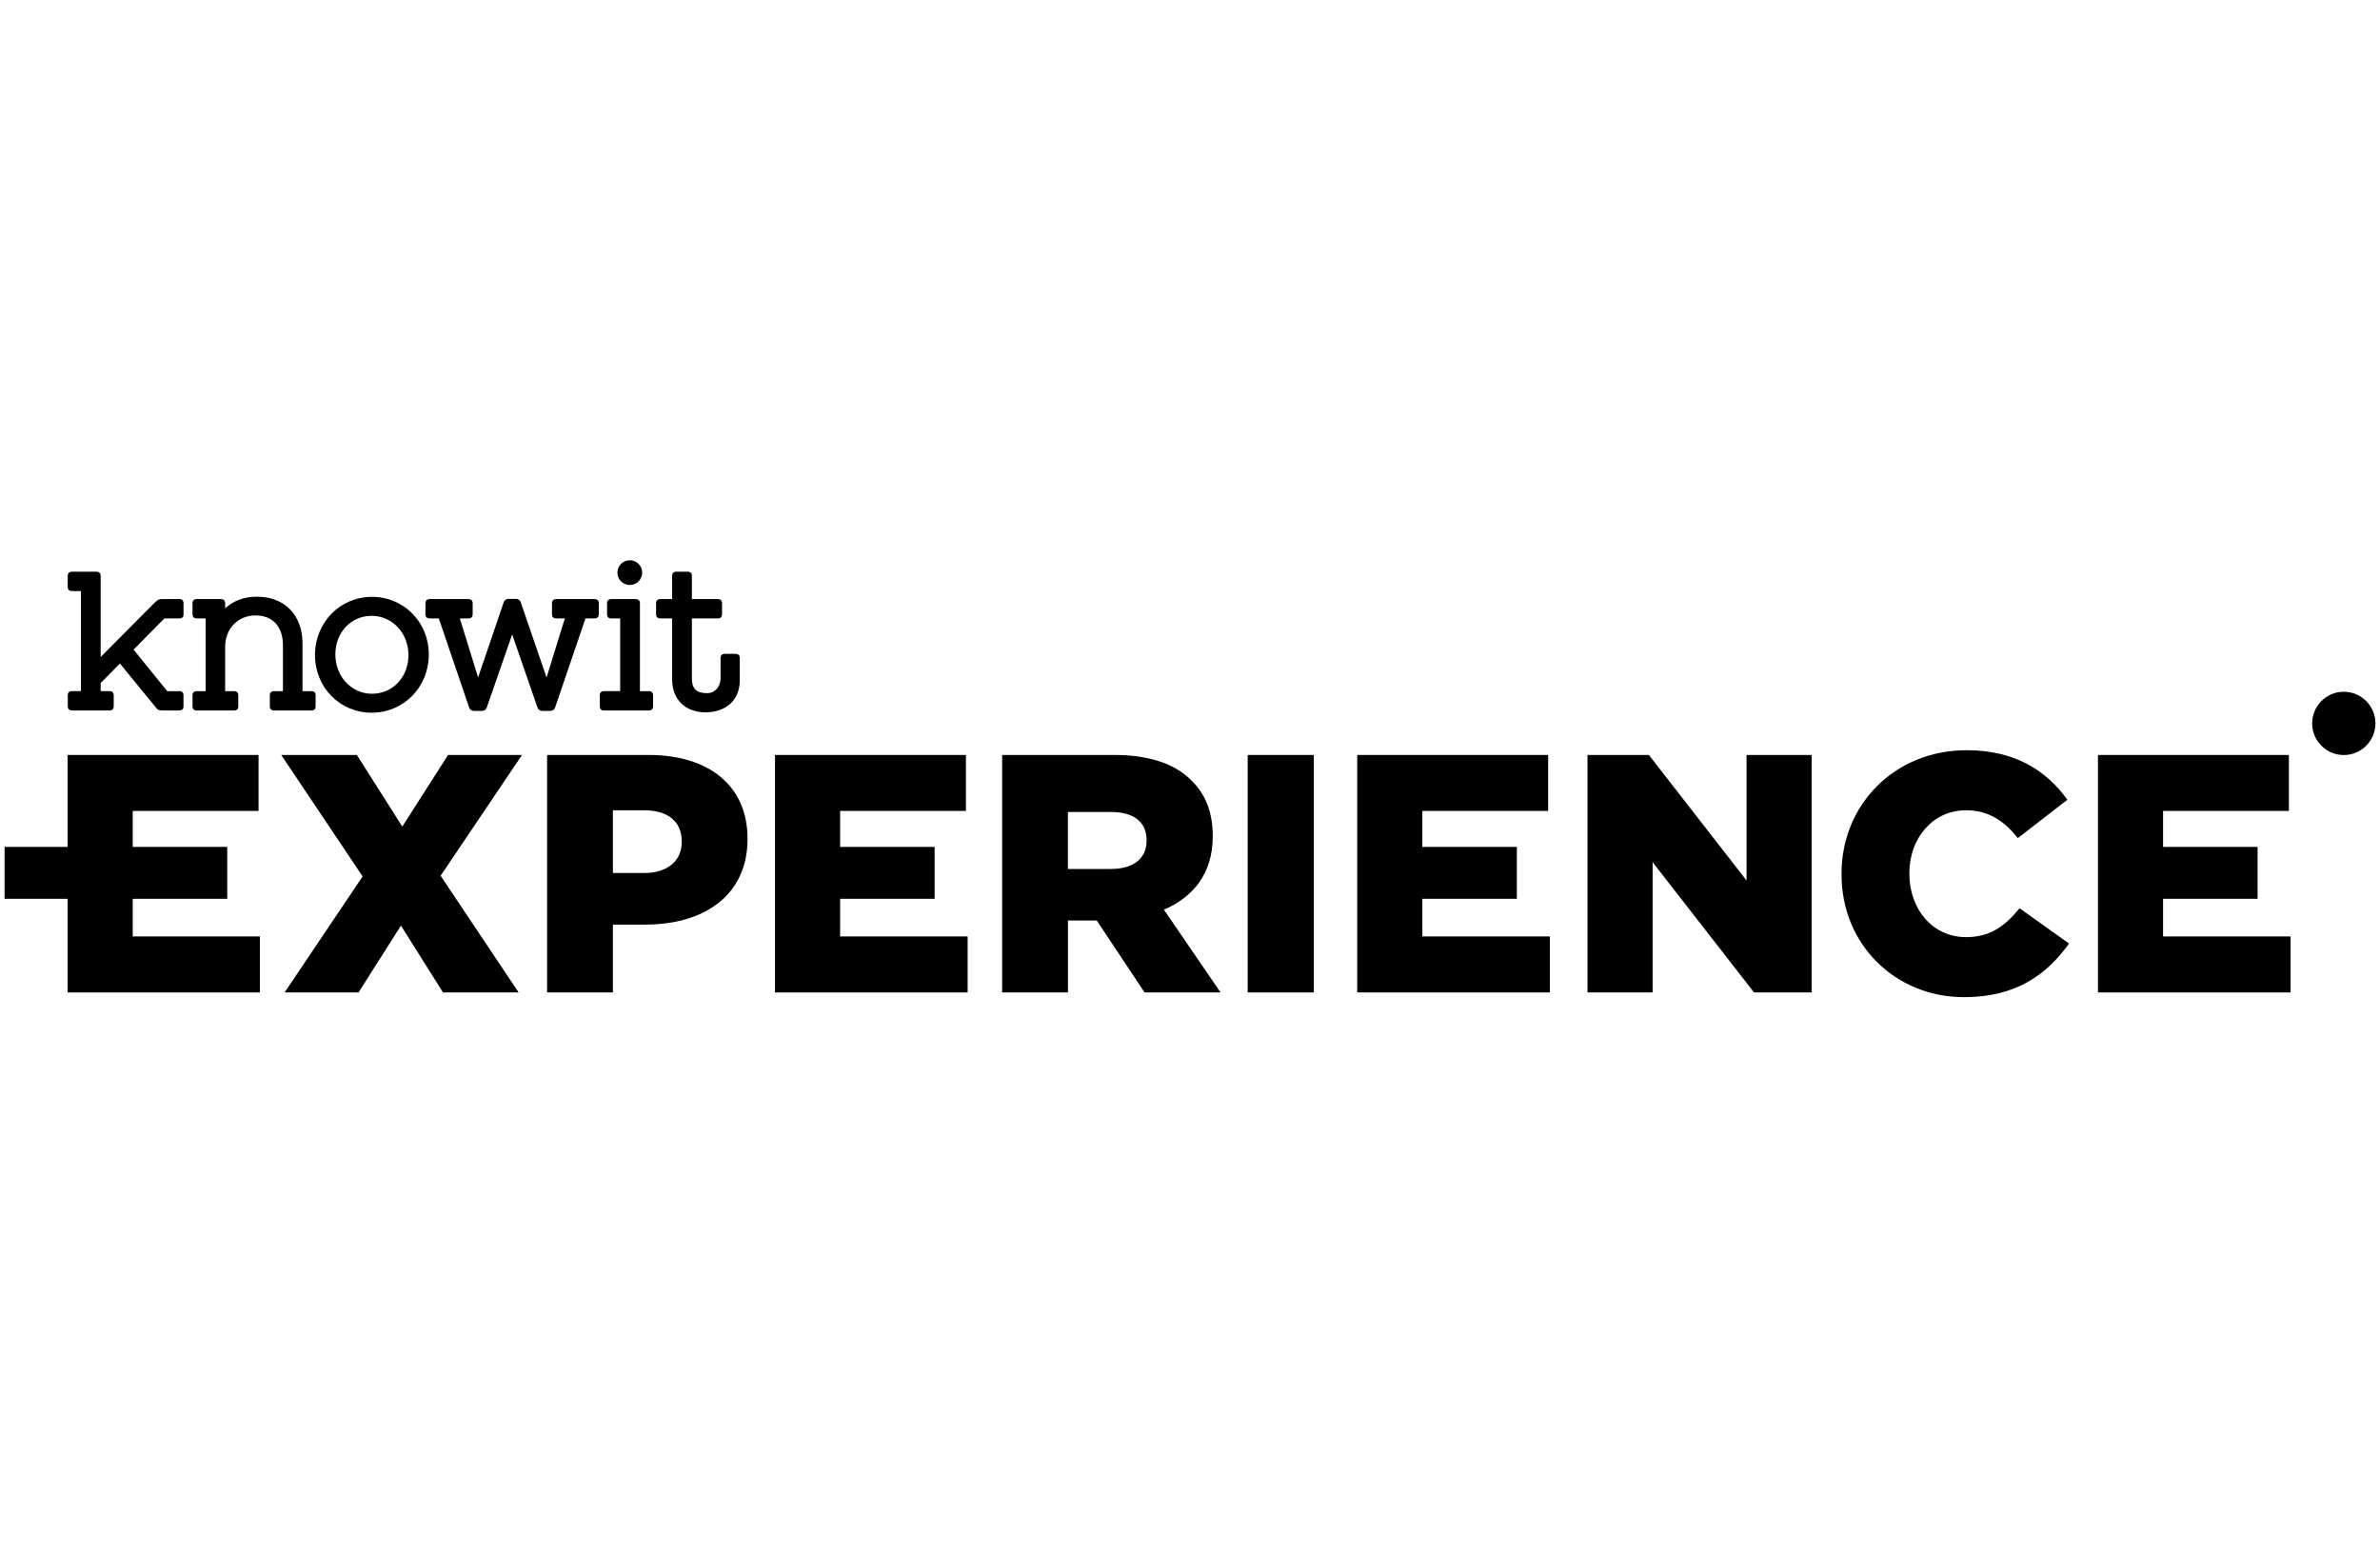
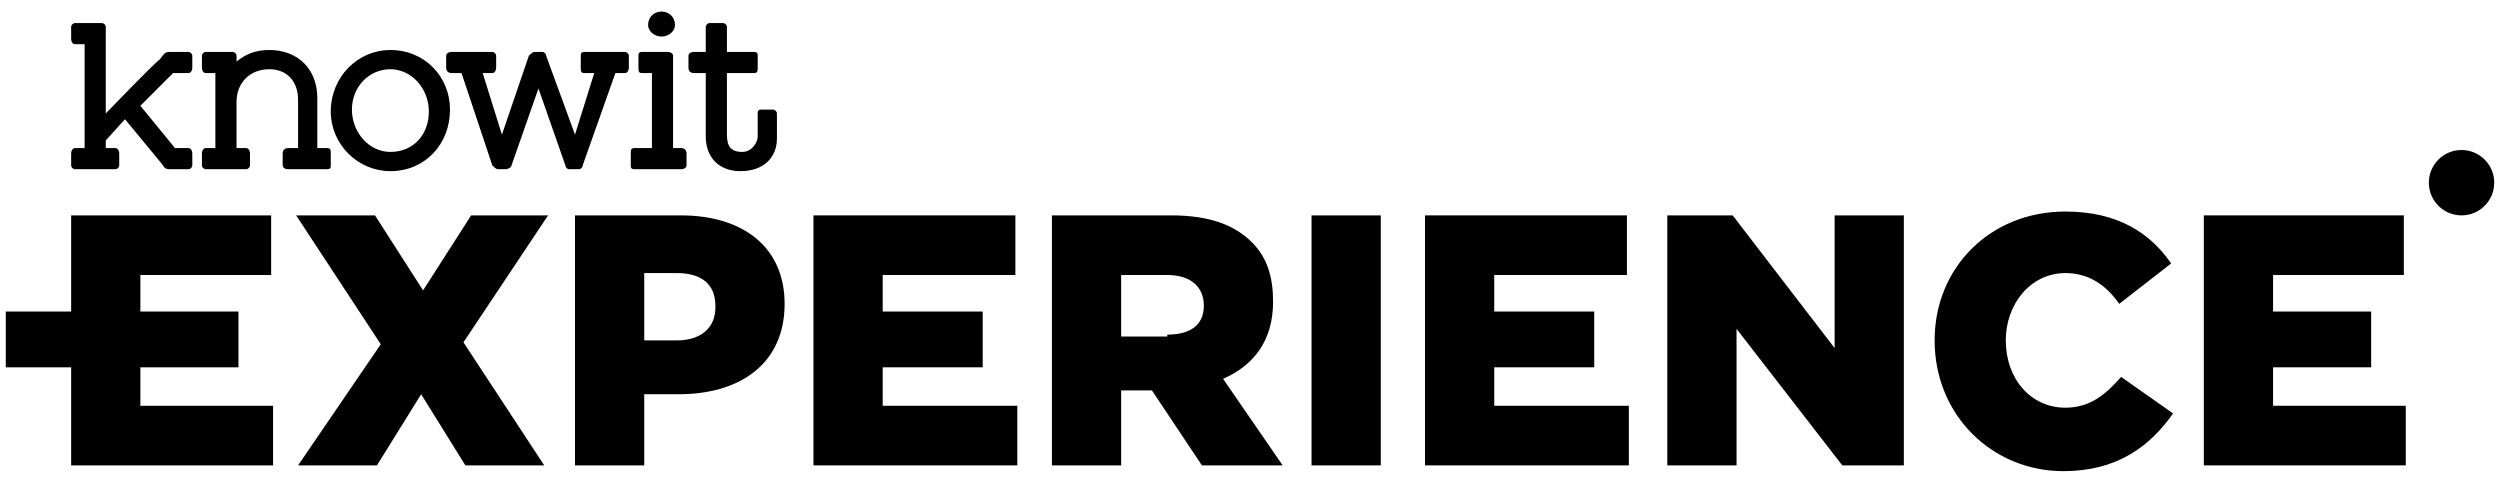
- <svg xmlns="http://www.w3.org/2000/svg" class="banner_logo_large" version="1.1" id="Layer_1" x="0px" y="0px" viewBox="0 0 130 85" enable-background="new 0 0 130 85" xml:space="preserve">
-   <g>
-     <g class="logo">
-       <path d="M24.067 47.82l4.261 6.372h-4.131L21.9 50.543l-2.316 3.649h-4.038l4.261-6.335 -4.446-6.632h4.131l2.482 3.909 2.501-3.909h4.038L24.067 47.82z" />
-       <path d="M29.884 41.225h5.557c3.279 0 5.39 1.686 5.39 4.557v0.037c0 3.056-2.353 4.668-5.576 4.668h-1.778v3.705h-3.594V41.225zM35.182 47.671c1.278 0 2.056-0.667 2.056-1.686v-0.037c0-1.111-0.778-1.704-2.075-1.704h-1.686v3.427H35.182z" />
-       <path d="M54.739 41.225h6.131c1.982 0 3.353 0.519 4.224 1.408 0.759 0.741 1.149 1.741 1.149 3.019v0.037c0 1.982-1.056 3.297-2.668 3.983l3.093 4.52h-4.149l-2.612-3.927H59.87h-1.537v3.927h-3.594V41.225zM60.703 47.449c1.223 0 1.926-0.593 1.926-1.537v-0.037c0-1.019-0.741-1.537-1.945-1.537h-2.353v3.112H60.703z" />
-       <path d="M68.151 41.225h3.612v12.967h-3.612V41.225z" />
-       <path d="M86.712 41.225h3.353l5.335 6.854v-6.854h3.557v12.967h-3.149l-5.539-7.113v7.113h-3.557V41.225z" />
-       <path d="M100.587 47.745v-0.037c0-3.779 2.908-6.743 6.835-6.743 2.649 0 4.353 1.112 5.502 2.705l-2.705 2.093c-0.741-0.926-1.593-1.519-2.834-1.519 -1.815 0-3.093 1.537-3.093 3.427v0.037c0 1.945 1.278 3.464 3.093 3.464 1.352 0 2.149-0.63 2.927-1.575l2.705 1.926c-1.223 1.686-2.871 2.927-5.743 2.927C103.57 54.451 100.587 51.617 100.587 47.745z" />
-       <polygon points="7.25 51.135 7.25 49.079 12.412 49.079 12.412 46.245 7.25 46.245 7.25 44.281 14.122 44.281 14.122 41.225 3.693 41.225 3.693 46.245 0.25 46.245 0.25 49.079 3.693 49.079 3.693 54.192 14.195 54.192 14.195 51.135 " />
-       <circle cx="128.022" cy="39.501" r="1.728" />
-       <polygon points="118.151 51.135 118.151 49.079 123.313 49.079 123.313 46.245 118.151 46.245 118.151 44.281 125.023 44.281 125.023 41.225 114.594 41.225 114.594 54.192 125.116 54.192 125.116 51.135 " />
-       <polygon points="77.691 51.135 77.691 49.079 82.853 49.079 82.853 46.245 77.691 46.245 77.691 44.281 84.563 44.281 84.563 41.225 74.134 41.225 74.134 54.192 84.656 54.192 84.656 51.135 " />
-       <polygon points="45.889 51.135 45.889 49.079 51.051 49.079 51.051 46.245 45.889 46.245 45.889 44.281 52.761 44.281 52.761 41.225 42.332 41.225 42.332 54.192 52.854 54.192 52.854 51.135 " />
-     </g>
-     <g class="logo">
-       <path d="M9.793 32.71H8.918c-0.274 0-0.307 0.034-0.625 0.353 -0.16 0.16-2.794 2.814-2.794 2.814v-4.428c0-0.149-0.081-0.231-0.231-0.231H3.93c-0.149 0-0.231 0.082-0.231 0.231v0.595c0 0.15 0.081 0.232 0.231 0.232h0.49v5.461H3.932c-0.149 0-0.23 0.081-0.23 0.23v0.595c0 0.149 0.081 0.233 0.23 0.233h2.049c0.149 0 0.231-0.081 0.231-0.231V37.97c0-0.15-0.082-0.232-0.231-0.232H5.5v-0.442l1.049-1.065 1.847 2.257c0.243 0.308 0.243 0.308 0.599 0.308h0.798c0.148 0 0.23-0.081 0.23-0.231V37.97c0-0.149-0.082-0.23-0.23-0.23H9.134l-1.837-2.268 1.679-1.702h0.818c0.152 0 0.231-0.075 0.231-0.222v-0.607C10.024 32.792 9.942 32.71 9.793 32.71" />
-       <path d="M17.008 37.74h-0.485v-2.605c0-1.551-0.977-2.553-2.487-2.553 -0.697 0-1.281 0.215-1.738 0.638v-0.276c0-0.149-0.082-0.231-0.23-0.231h-1.322c-0.15 0-0.231 0.079-0.231 0.229v0.595c0 0.149 0.082 0.233 0.231 0.233h0.485v3.97h-0.485c-0.149 0-0.231 0.081-0.231 0.23v0.596c0 0.149 0.082 0.231 0.231 0.231h2.038c0.149 0 0.231-0.082 0.231-0.231V37.97c0-0.149-0.081-0.23-0.231-0.23h-0.486v-2.419c0-0.994 0.699-1.715 1.661-1.715 0.937 0 1.496 0.608 1.496 1.628v2.506H14.97c-0.15 0-0.232 0.081-0.232 0.23v0.596c0 0.149 0.082 0.231 0.232 0.231h2.039c0.149 0 0.231-0.082 0.231-0.231V37.97C17.239 37.821 17.158 37.74 17.008 37.74" />
-       <path d="M20.319 32.591c-1.745 0-3.113 1.397-3.113 3.18 0 1.764 1.358 3.146 3.091 3.146 1.753 0 3.125-1.396 3.125-3.179C23.423 33.973 22.059 32.591 20.319 32.591M20.319 37.882c-1.122 0-2.001-0.942-2.001-2.144 0-1.202 0.852-2.11 1.98-2.11 1.128 0 2.013 0.941 2.013 2.142C22.31 36.974 21.454 37.882 20.319 37.882" />
-       <path d="M32.476 32.713h-2.094c-0.149 0-0.231 0.082-0.231 0.231v0.595c0 0.149 0.082 0.23 0.231 0.23h0.471l-0.998 3.225 -1.412-4.108c-0.038-0.11-0.141-0.184-0.256-0.184H27.77c-0.116 0-0.219 0.073-0.257 0.184l-1.398 4.106 -0.998-3.223h0.471c0.149 0 0.23-0.082 0.23-0.23v-0.595c0-0.149-0.081-0.231-0.23-0.231h-2.117c-0.15 0-0.232 0.082-0.232 0.231v0.595c0 0.149 0.082 0.23 0.232 0.23h0.497l1.659 4.871c0.039 0.106 0.141 0.179 0.254 0.179h0.451c0.115 0 0.218-0.074 0.256-0.184l1.388-3.992 1.382 3.992c0.037 0.11 0.14 0.184 0.256 0.184h0.451c0.114 0 0.216-0.072 0.254-0.178l1.66-4.872h0.497c0.15 0 0.232-0.082 0.232-0.23v-0.595C32.708 32.795 32.626 32.713 32.476 32.713" />
-       <path d="M35.439 37.74h-0.485v-4.796c0-0.149-0.082-0.231-0.231-0.231h-1.334c-0.15 0-0.231 0.082-0.231 0.231v0.595c0 0.149 0.081 0.23 0.231 0.23h0.486v3.97h-0.881c-0.149 0-0.231 0.081-0.231 0.23v0.596c0 0.149 0.082 0.231 0.231 0.231h2.446c0.15 0 0.232-0.082 0.232-0.231V37.97C35.671 37.821 35.589 37.74 35.439 37.74" />
-       <path d="M40.176 35.703H39.59c-0.15 0-0.231 0.081-0.231 0.23v1.128c0 0.388-0.276 0.789-0.738 0.789 -0.581 0-0.828-0.241-0.828-0.806V33.77h1.416c0.149 0 0.231-0.082 0.231-0.231v-0.595c0-0.149-0.082-0.231-0.231-0.231h-1.416v-1.265c0-0.149-0.082-0.231-0.231-0.231h-0.617c-0.15 0-0.232 0.082-0.232 0.231v1.265h-0.645c-0.149 0-0.231 0.082-0.231 0.231v0.595c0 0.149 0.082 0.231 0.231 0.231h0.645v3.329c0 1.091 0.714 1.797 1.818 1.797 1.14 0 1.876-0.682 1.876-1.739v-1.223C40.407 35.784 40.326 35.703 40.176 35.703" />
-       <path d="M34.401 31.944c0.374 0 0.676-0.303 0.676-0.676 0-0.373-0.303-0.676-0.676-0.676 -0.373 0-0.676 0.304-0.676 0.676C33.725 31.642 34.028 31.944 34.401 31.944" />
+ <svg xmlns="http://www.w3.org/2000/svg" width="130" height="25" viewBox="0 0 130 25" version="1.1">
+   <g stroke="none" stroke-width="1" fill="none" fill-rule="evenodd">
+     <g fill="#000000">
+       <g transform="translate(0, 7)">
+         <path d="M24.1 10.8L28.3 17.2 24.2 17.2 21.9 13.5 19.6 17.2 15.5 17.2 19.8 10.9 15.4 4.2 19.5 4.2 22 8.1 24.5 4.2 28.5 4.2 24.1 10.8 24.1 10.8ZM29.9 4.2L35.4 4.2C38.7 4.2 40.8 5.9 40.8 8.8L40.8 8.8C40.8 11.9 38.5 13.5 35.3 13.5L33.5 13.5 33.5 17.2 29.9 17.2 29.9 4.2 29.9 4.2ZM35.2 10.7C36.5 10.7 37.2 10 37.2 9L37.2 8.9C37.2 7.8 36.5 7.2 35.2 7.2L33.5 7.2 33.5 10.7 35.2 10.7 35.2 10.7ZM54.7 4.2L60.9 4.2C62.9 4.2 64.2 4.7 65.1 5.6 65.9 6.4 66.2 7.4 66.2 8.7L66.2 8.7C66.2 10.7 65.2 12 63.6 12.7L66.7 17.2 62.5 17.2 59.9 13.3 59.9 13.3 58.3 13.3 58.3 17.2 54.7 17.2 54.7 4.2 54.7 4.2ZM60.7 10.4C61.9 10.4 62.6 9.9 62.6 8.9L62.6 8.9C62.6 7.9 61.9 7.3 60.7 7.3L58.3 7.3 58.3 10.5 60.7 10.5 60.7 10.4ZM68.2 4.2L71.8 4.2 71.8 17.2 68.2 17.2 68.2 4.2 68.2 4.2ZM86.7 4.2L90.1 4.2 95.4 11.1 95.4 4.2 99 4.2 99 17.2 95.8 17.2 90.3 10.1 90.3 17.2 86.7 17.2 86.7 4.2 86.7 4.2ZM100.6 10.7L100.6 10.7C100.6 6.9 103.5 4 107.4 4 110.1 4 111.8 5.1 112.9 6.7L110.2 8.8C109.5 7.8 108.6 7.2 107.4 7.2 105.6 7.2 104.3 8.8 104.3 10.7L104.3 10.7C104.3 12.7 105.6 14.2 107.4 14.2 108.7 14.2 109.5 13.5 110.3 12.6L113 14.5C111.8 16.2 110.1 17.5 107.3 17.5 103.6 17.5 100.6 14.6 100.6 10.7L100.6 10.7ZM7.3 14.1L7.3 12.1 12.4 12.1 12.4 9.2 7.3 9.2 7.3 7.3 14.1 7.3 14.1 4.2 3.7 4.2 3.7 9.2 0.3 9.2 0.3 12.1 3.7 12.1 3.7 17.2 14.2 17.2 14.2 14.1 7.3 14.1Z" />
+         <circle cx="128" cy="2.5" r="1.7" />
+         <path d="M118.2 14.1L118.2 12.1 123.3 12.1 123.3 9.2 118.2 9.2 118.2 7.3 125 7.3 125 4.2 114.6 4.2 114.6 17.2 125.1 17.2 125.1 14.1 118.2 14.1ZM77.7 14.1L77.7 12.1 82.9 12.1 82.9 9.2 77.7 9.2 77.7 7.3 84.6 7.3 84.6 4.2 74.1 4.2 74.1 17.2 84.7 17.2 84.7 14.1 77.7 14.1ZM45.9 14.1L45.9 12.1 51.1 12.1 51.1 9.2 45.9 9.2 45.9 7.3 52.8 7.3 52.8 4.2 42.3 4.2 42.3 17.2 52.9 17.2 52.9 14.1 45.9 14.1Z" />
+       </g>
+       <g transform="translate(3, 0)">
+         <path d="M6.8 2.7L5.9 2.7C5.6 2.7 5.6 2.7 5.3 3.1 5.1 3.2 2.5 5.9 2.5 5.9L2.5 1.4C2.5 1.3 2.4 1.2 2.3 1.2L0.9 1.2C0.8 1.2 0.7 1.3 0.7 1.4L0.7 2C0.7 2.2 0.8 2.3 0.9 2.3L1.4 2.3 1.4 7.7 0.9 7.7C0.8 7.7 0.7 7.8 0.7 8L0.7 8.6C0.7 8.7 0.8 8.8 0.9 8.8L3 8.8C3.1 8.8 3.2 8.7 3.2 8.6L3.2 8C3.2 7.8 3.1 7.7 3 7.7L2.5 7.7 2.5 7.3 3.5 6.2 5.4 8.5C5.6 8.8 5.6 8.8 6 8.8L6.8 8.8C6.9 8.8 7 8.7 7 8.6L7 8C7 7.8 6.9 7.7 6.8 7.7L6.1 7.7 4.3 5.5 6 3.8 6.8 3.8C6.9 3.8 7 3.7 7 3.5L7 2.9C7 2.8 6.9 2.7 6.8 2.7M14 7.7L13.5 7.7 13.5 5.1C13.5 3.6 12.5 2.6 11 2.6 10.3 2.6 9.8 2.8 9.3 3.2L9.3 2.9C9.3 2.8 9.2 2.7 9.1 2.7L7.7 2.7C7.6 2.7 7.5 2.8 7.5 2.9L7.5 3.5C7.5 3.7 7.6 3.8 7.7 3.8L8.2 3.8 8.2 7.7 7.7 7.7C7.6 7.7 7.5 7.8 7.5 8L7.5 8.6C7.5 8.7 7.6 8.8 7.7 8.8L9.8 8.8C9.9 8.8 10 8.7 10 8.6L10 8C10 7.8 9.9 7.7 9.8 7.7L9.3 7.7 9.3 5.3C9.3 4.3 10 3.6 11 3.6 11.9 3.6 12.5 4.2 12.5 5.2L12.5 7.7 12 7.7C11.8 7.7 11.7 7.8 11.7 8L11.7 8.6C11.7 8.7 11.8 8.8 12 8.8L14 8.8C14.2 8.8 14.2 8.7 14.2 8.6L14.2 8C14.2 7.8 14.2 7.7 14 7.7M17.3 2.6C15.6 2.6 14.2 4 14.2 5.8 14.2 7.5 15.6 8.9 17.3 8.9 19.1 8.9 20.4 7.5 20.4 5.7 20.4 4 19.1 2.6 17.3 2.6M17.3 7.9C16.2 7.9 15.3 6.9 15.3 5.7 15.3 4.5 16.2 3.6 17.3 3.6 18.4 3.6 19.3 4.6 19.3 5.8 19.3 7 18.5 7.9 17.3 7.9M29.5 2.7L27.4 2.7C27.2 2.7 27.2 2.8 27.2 2.9L27.2 3.5C27.2 3.7 27.2 3.8 27.4 3.8L27.9 3.8 26.9 7 25.4 2.9C25.4 2.8 25.3 2.7 25.2 2.7L24.8 2.7C24.7 2.7 24.6 2.8 24.5 2.9L23.1 7 22.1 3.8 22.6 3.8C22.7 3.8 22.8 3.7 22.8 3.5L22.8 2.9C22.8 2.8 22.7 2.7 22.6 2.7L20.5 2.7C20.3 2.7 20.2 2.8 20.2 2.9L20.2 3.5C20.2 3.7 20.3 3.8 20.5 3.8L21 3.8 22.6 8.6C22.7 8.7 22.8 8.8 22.9 8.8L23.3 8.8C23.4 8.8 23.6 8.7 23.6 8.6L25 4.6 26.4 8.6C26.4 8.7 26.5 8.8 26.6 8.8L27.1 8.8C27.2 8.8 27.3 8.7 27.3 8.6L29 3.8 29.5 3.8C29.6 3.8 29.7 3.7 29.7 3.5L29.7 2.9C29.7 2.8 29.6 2.7 29.5 2.7M32.4 7.7L32 7.7 32 2.9C32 2.8 31.9 2.7 31.7 2.7L30.4 2.7C30.2 2.7 30.2 2.8 30.2 2.9L30.2 3.5C30.2 3.7 30.2 3.8 30.4 3.8L30.9 3.8 30.9 7.7 30 7.7C29.8 7.7 29.8 7.8 29.8 8L29.8 8.6C29.8 8.7 29.8 8.8 30 8.8L32.4 8.8C32.6 8.8 32.7 8.7 32.7 8.6L32.7 8C32.7 7.8 32.6 7.7 32.4 7.7M37.2 5.7L36.6 5.7C36.4 5.7 36.4 5.8 36.4 5.9L36.4 7.1C36.4 7.4 36.1 7.9 35.6 7.9 35 7.9 34.8 7.6 34.8 7L34.8 3.8 36.2 3.8C36.4 3.8 36.4 3.7 36.4 3.5L36.4 2.9C36.4 2.8 36.4 2.7 36.2 2.7L34.8 2.7 34.8 1.4C34.8 1.3 34.7 1.2 34.6 1.2L33.9 1.2C33.8 1.2 33.7 1.3 33.7 1.4L33.7 2.7 33.1 2.7C32.9 2.7 32.8 2.8 32.8 2.9L32.8 3.5C32.8 3.7 32.9 3.8 33.1 3.8L33.7 3.8 33.7 7.1C33.7 8.2 34.4 8.9 35.5 8.9 36.7 8.9 37.4 8.2 37.4 7.2L37.4 5.9C37.4 5.8 37.3 5.7 37.2 5.7M31.4 1.9C31.8 1.9 32.1 1.6 32.1 1.3 32.1 0.9 31.8 0.6 31.4 0.6 31 0.6 30.7 0.9 30.7 1.3 30.7 1.6 31 1.9 31.4 1.9" />
+       </g>
    </g>
  </g>
</svg>
